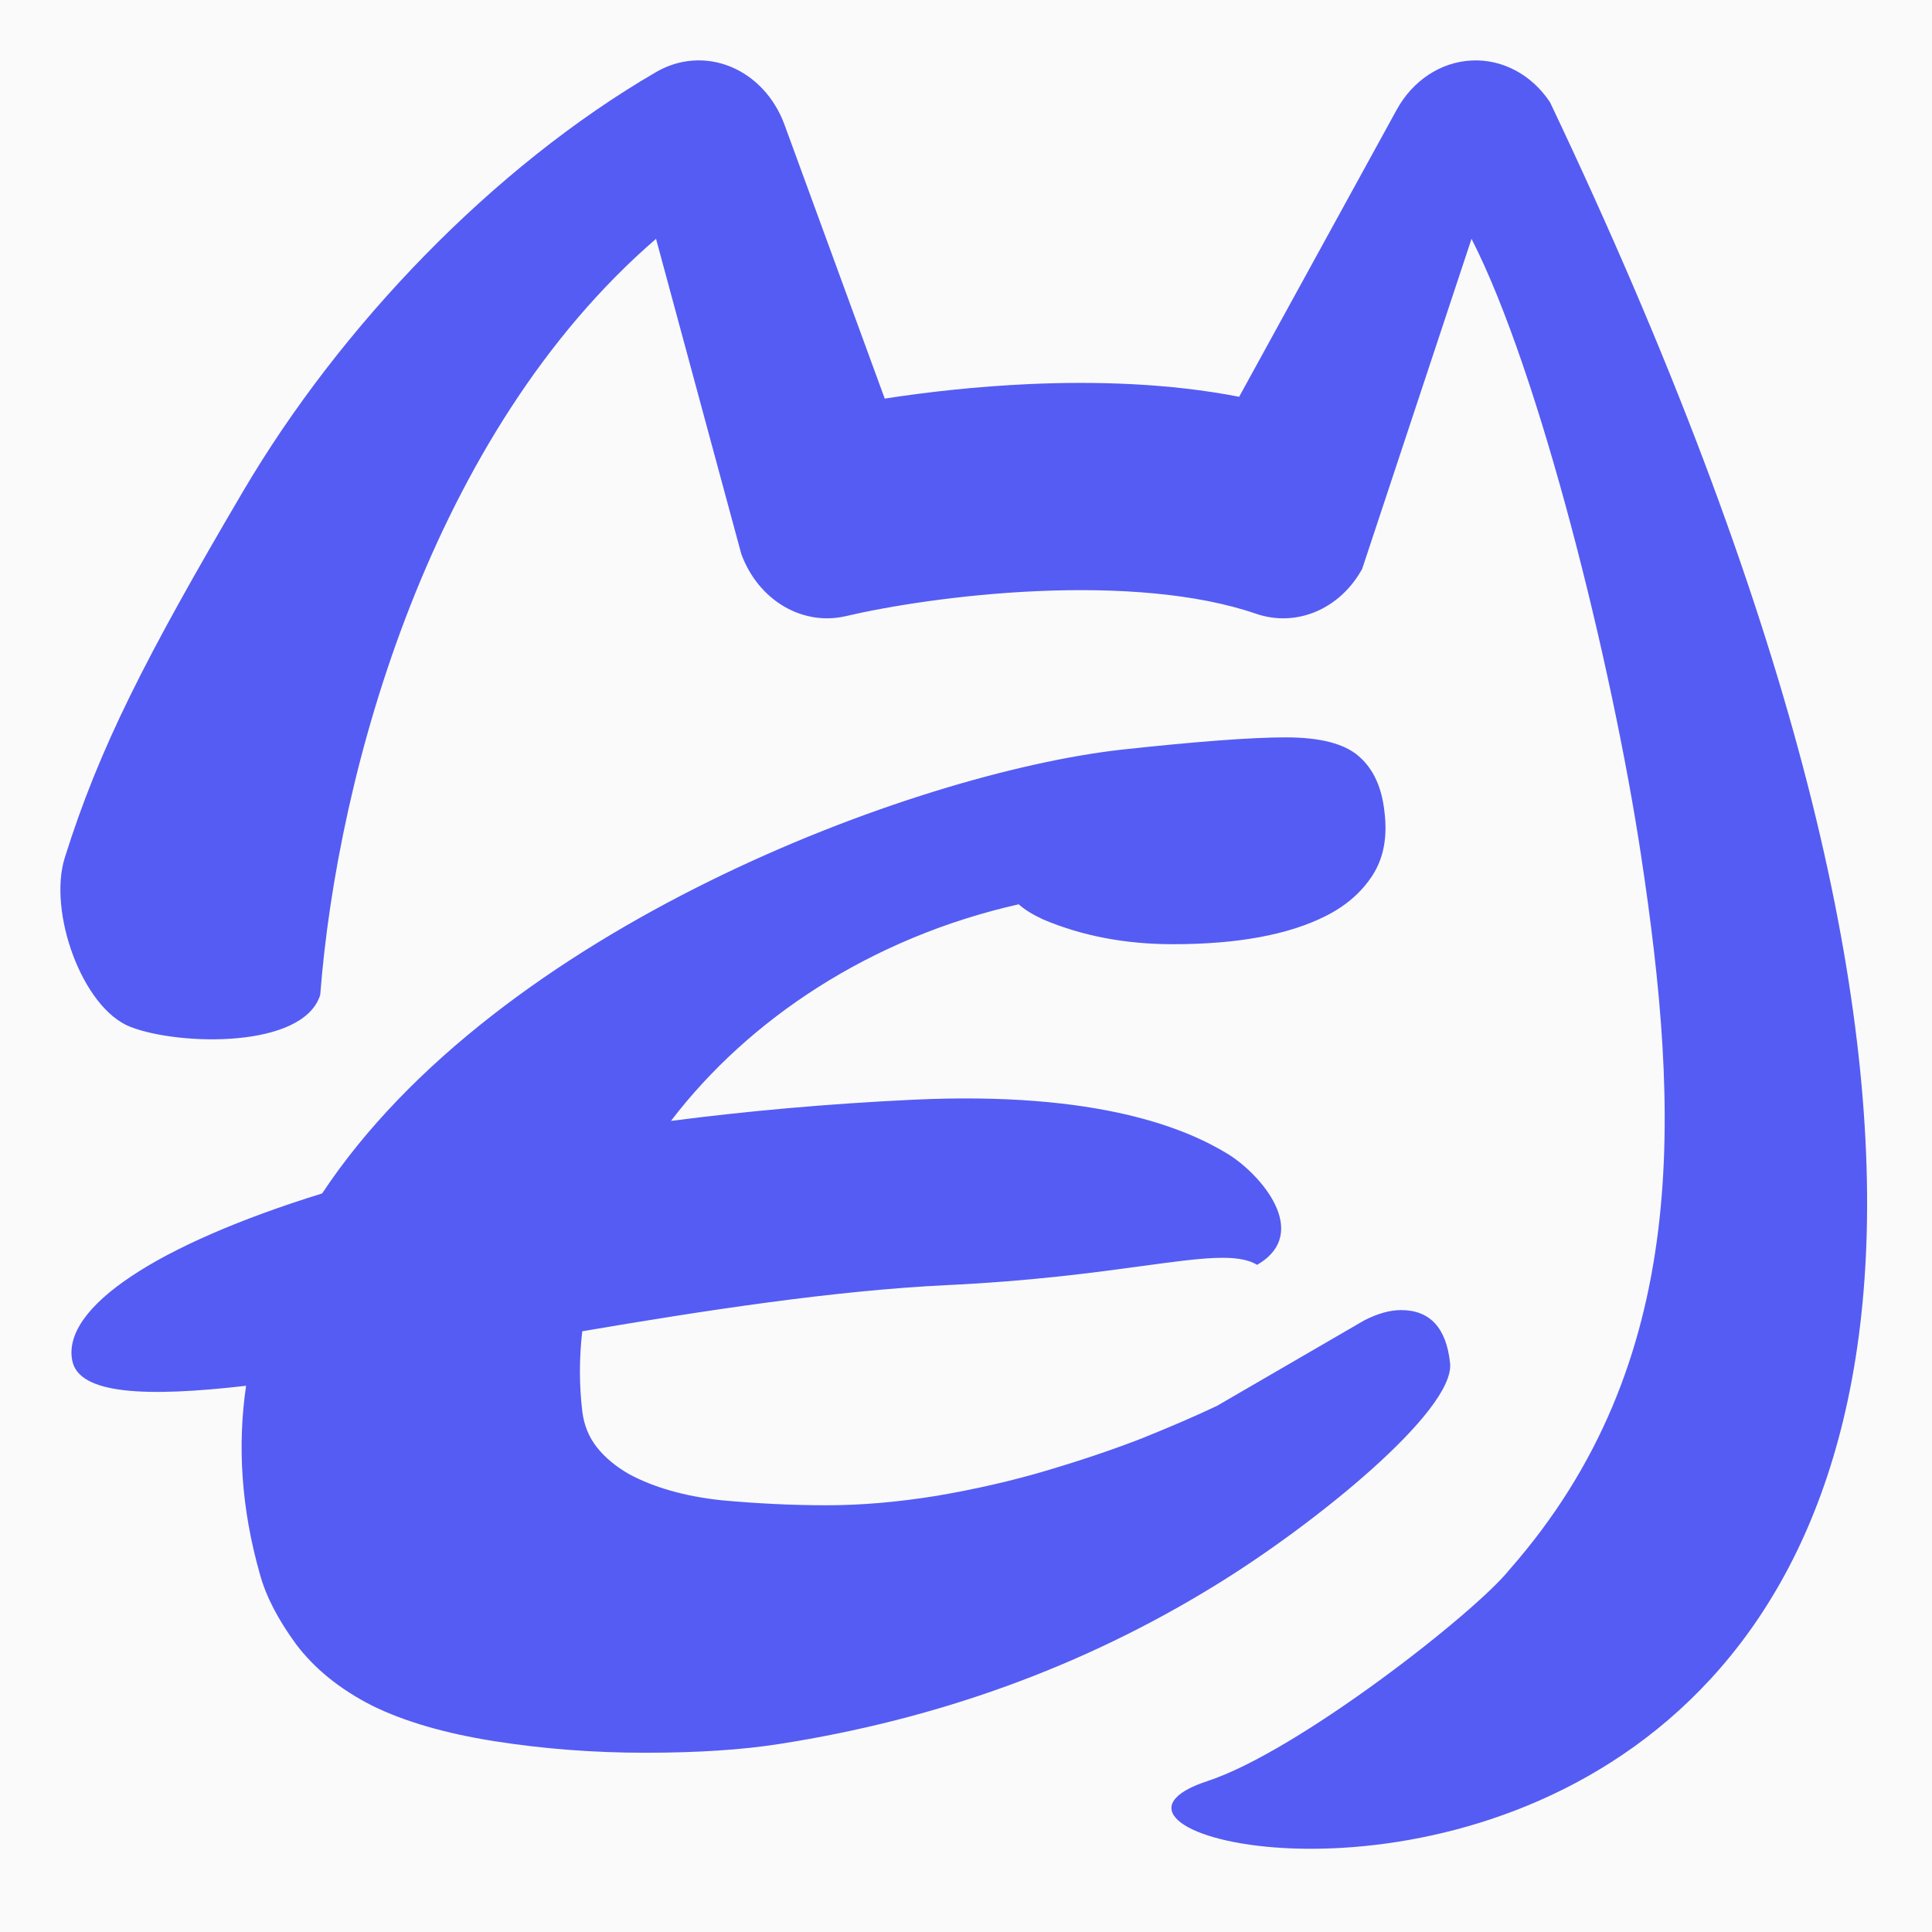
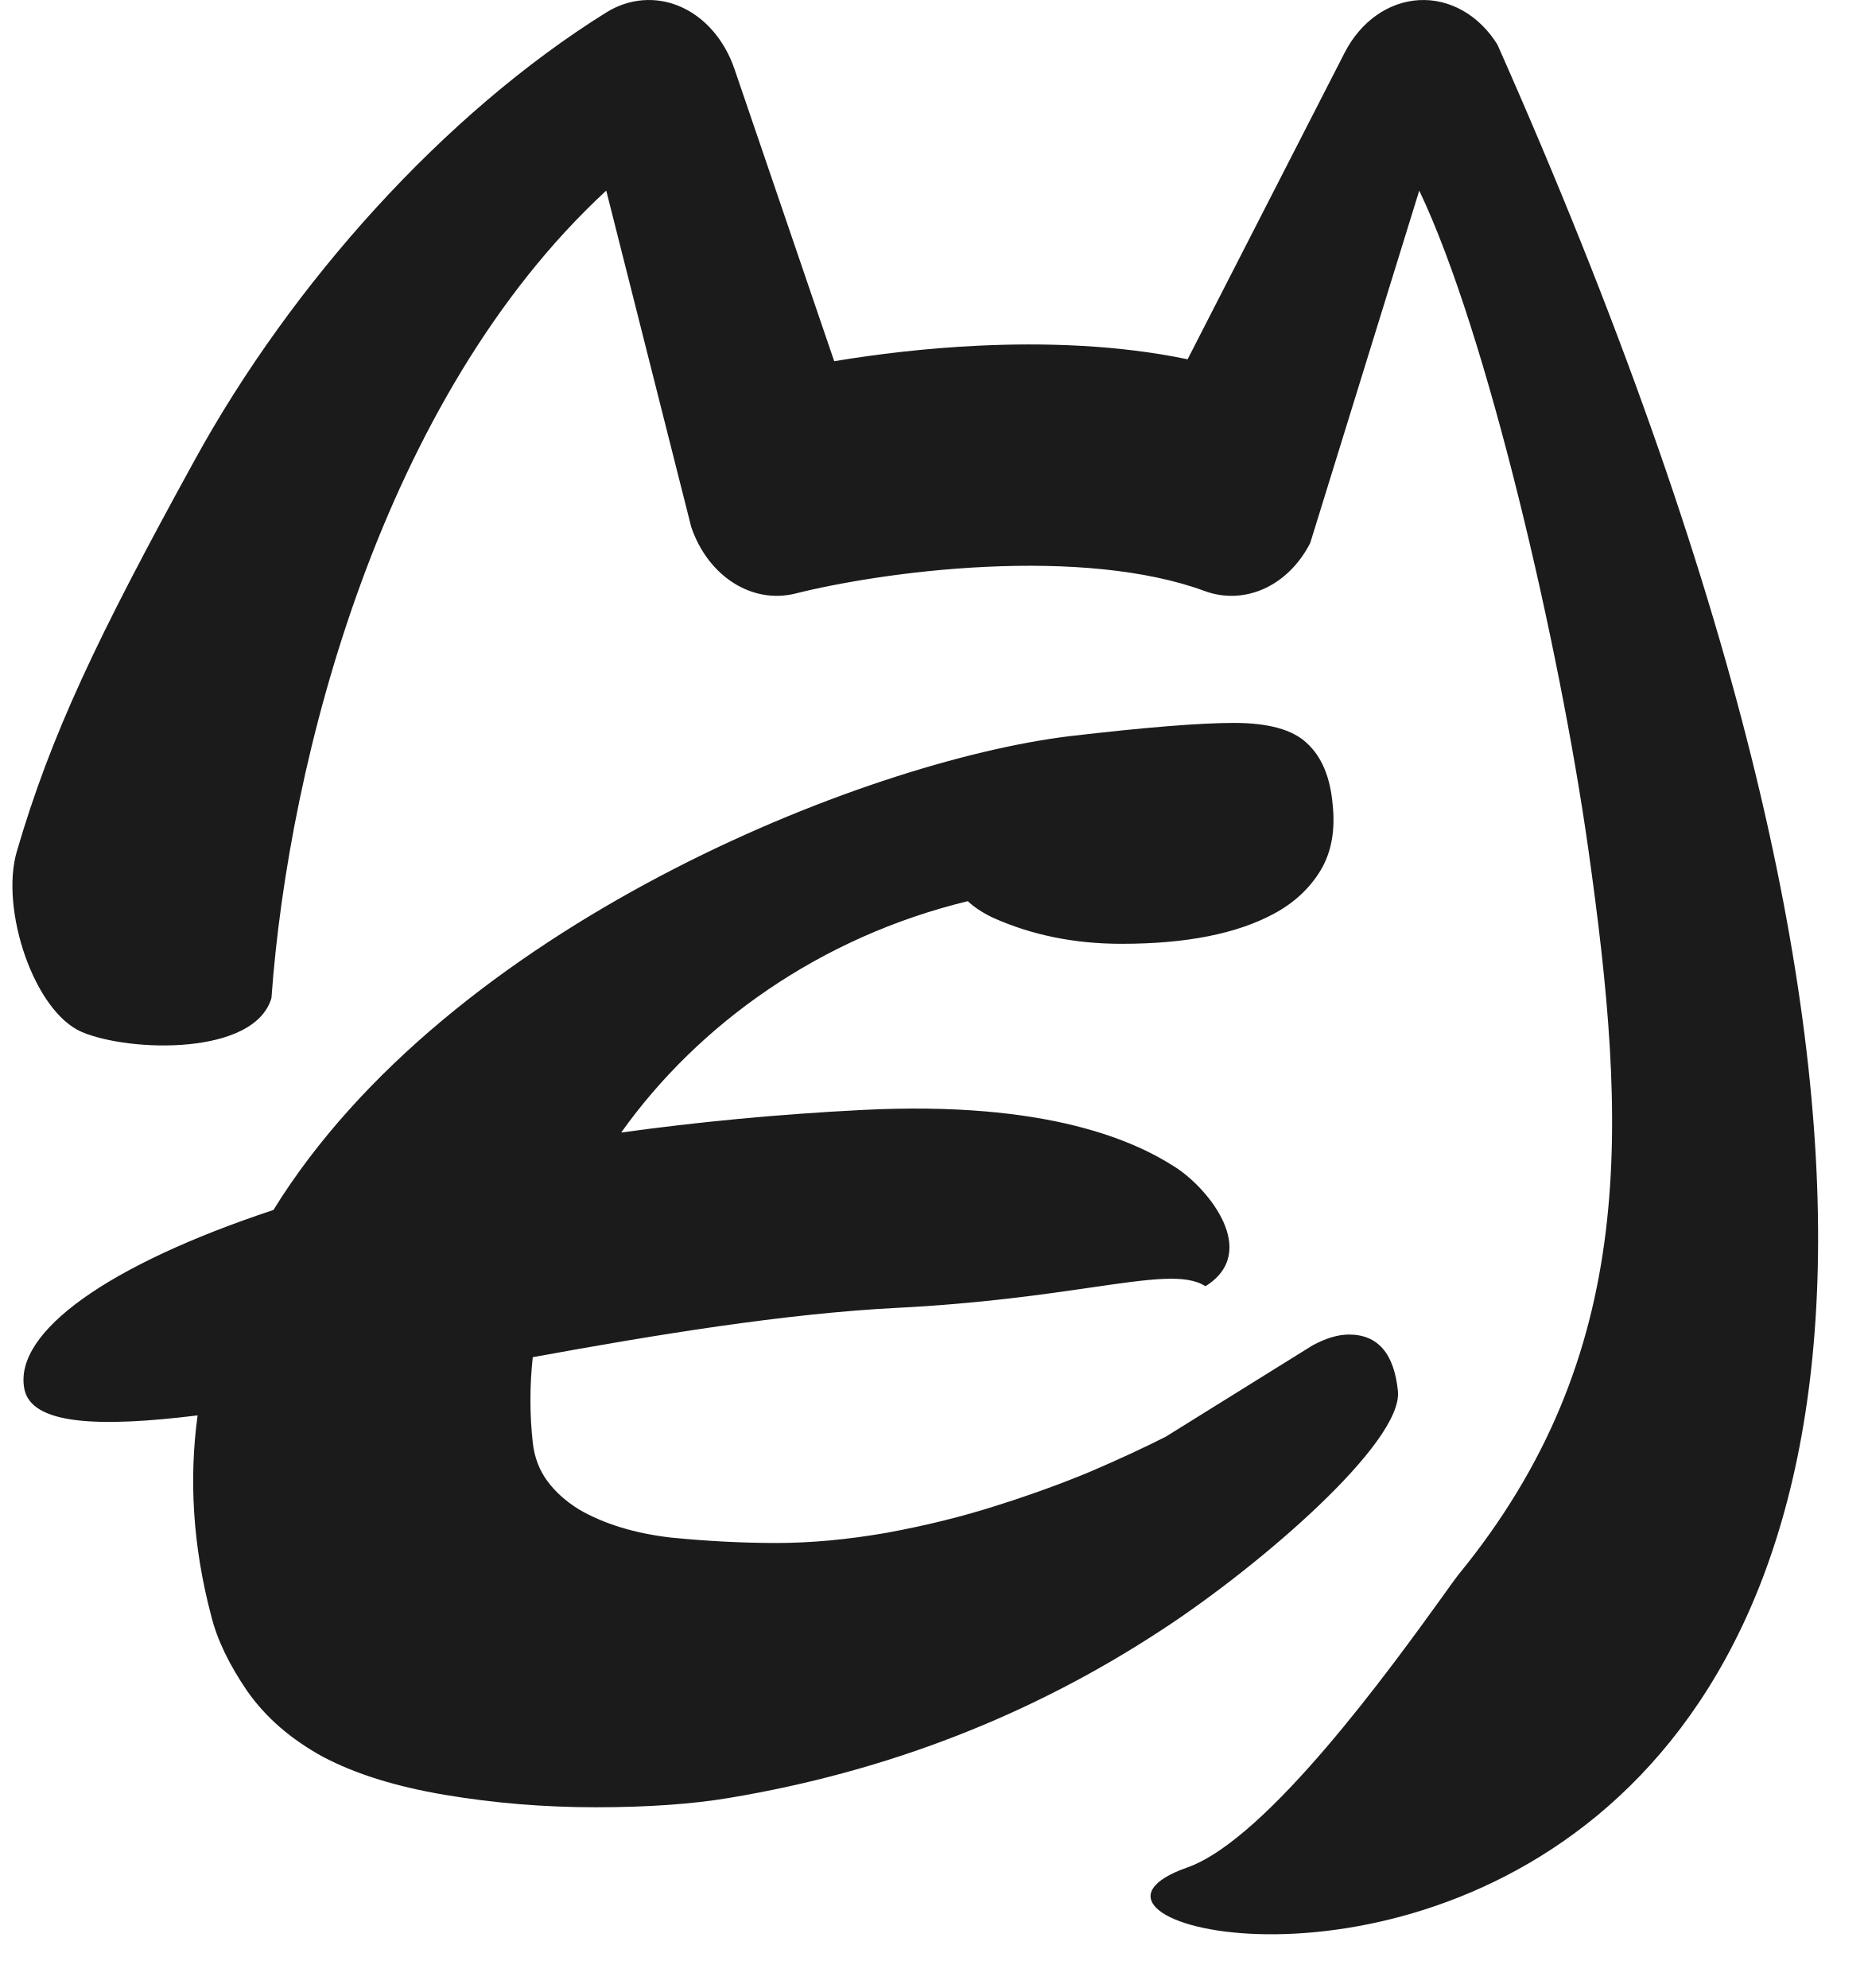
- <svg xmlns="http://www.w3.org/2000/svg" width="32" height="32" viewBox="0 0 32 32" fill="none">
-   <rect width="32" height="32" fill="#FAFAFA" />
-   <path fill-rule="evenodd" clip-rule="evenodd" d="M24.373 1.002C24.882 0.976 25.369 1.235 25.673 1.693C41.81 35.652 15.16 31.085 20 29.5C21.501 29.008 24.436 26.708 25 26C28.017 22.568 27.825 18.423 27.18 14.161C26.708 11.041 25.505 6.166 24.373 3.956L22.562 9.422C22.195 10.09 21.472 10.396 20.802 10.165C19.817 9.826 18.504 9.732 17.177 9.791C15.871 9.849 14.682 10.047 14.015 10.204C13.29 10.375 12.559 9.942 12.278 9.175L10.866 3.956C7.143 7.168 5.589 12.774 5.304 16.479C5.023 17.373 2.959 17.321 2.159 17.008C1.36 16.694 0.792 15.101 1.073 14.206C1.642 12.391 2.407 10.89 4.03 8.131C5.639 5.399 8.166 2.764 10.866 1.194C11.249 0.971 11.697 0.939 12.102 1.105C12.507 1.271 12.831 1.62 12.994 2.066L14.654 6.602C15.357 6.493 16.185 6.4 17.056 6.361C18.141 6.313 19.365 6.346 20.524 6.572L23.133 1.819C23.399 1.333 23.864 1.027 24.373 1.002ZM6.162 28.25C5.626 27.977 5.206 27.636 4.9 27.228C4.601 26.819 4.403 26.434 4.305 26.074C3.992 24.973 3.932 23.932 4.076 22.953C2.425 23.143 1.309 23.099 1.197 22.537C1.021 21.657 2.597 20.615 5.336 19.767C8.236 15.385 15.128 12.806 18.573 12.417C19.825 12.281 20.732 12.213 21.295 12.213C21.865 12.213 22.268 12.317 22.505 12.525C22.748 12.734 22.891 13.046 22.933 13.463C22.981 13.872 22.915 14.216 22.734 14.497C22.553 14.777 22.296 15.002 21.962 15.17C21.344 15.483 20.499 15.639 19.428 15.639C18.642 15.639 17.926 15.503 17.28 15.23C17.106 15.15 16.97 15.066 16.873 14.978C14.423 15.53 12.398 16.881 11.113 18.566C12.368 18.403 13.709 18.282 15.117 18.215C18.215 18.068 19.67 18.708 20.328 19.108C20.873 19.438 21.732 20.419 20.822 20.95C20.5 20.755 19.913 20.834 18.922 20.969C18.129 21.077 17.077 21.22 15.696 21.285C13.83 21.374 11.694 21.701 9.644 22.05C9.593 22.494 9.592 22.939 9.645 23.381C9.673 23.605 9.753 23.802 9.885 23.97C10.017 24.138 10.195 24.287 10.417 24.415C10.834 24.639 11.342 24.783 11.94 24.848C12.545 24.904 13.129 24.932 13.692 24.932C14.262 24.932 14.87 24.88 15.517 24.775C16.171 24.663 16.779 24.523 17.342 24.355C17.912 24.186 18.434 24.01 18.907 23.826C19.387 23.633 19.804 23.453 20.158 23.285L22.599 21.868C22.822 21.755 23.024 21.699 23.204 21.699C23.684 21.699 23.955 21.992 24.018 22.577C24.101 23.37 21.744 25.272 20.116 26.266C17.94 27.604 15.534 28.478 12.899 28.887C12.287 28.983 11.55 29.031 10.688 29.031C9.833 29.031 8.999 28.967 8.185 28.839C7.372 28.71 6.697 28.514 6.162 28.25Z" fill="#555CF3" />
+ <svg xmlns="http://www.w3.org/2000/svg" width="31" height="33" viewBox="0 0 31 33" fill="none">
+   <path fill-rule="evenodd" clip-rule="evenodd" d="M23.558 0.002C24.066 -0.025 24.553 0.252 24.856 0.741C40.979 37.087 14.87 32.696 19.706 31C21.041 30.532 23.111 27.657 23.949 26.495C24.052 26.35 24.137 26.232 24.2 26.149C27.214 22.475 27.007 18.647 26.363 14.086C25.891 10.746 24.688 5.529 23.558 3.164L21.748 9.014C21.382 9.729 20.659 10.056 19.991 9.809C19.007 9.447 17.694 9.346 16.368 9.409C15.064 9.47 13.876 9.683 13.209 9.851C12.485 10.034 11.755 9.57 11.474 8.749L10.063 3.164C6.343 6.601 4.791 12.602 4.506 16.566C4.226 17.524 2.164 17.468 1.364 17.133C0.565 16.797 -0.002 15.092 0.279 14.134C0.847 12.191 1.611 10.585 3.234 7.633C4.84 4.708 7.366 1.888 10.063 0.207C10.445 -0.031 10.894 -0.065 11.298 0.112C11.703 0.29 12.026 0.664 12.19 1.141L13.847 5.996C14.55 5.879 15.377 5.779 16.247 5.738C17.331 5.687 18.554 5.722 19.713 5.964L22.319 0.876C22.585 0.356 23.049 0.029 23.558 0.002ZM5.364 29.164C4.829 28.872 4.409 28.508 4.103 28.07C3.804 27.633 3.606 27.221 3.509 26.835C3.196 25.657 3.137 24.543 3.28 23.495C1.63 23.698 0.515 23.651 0.403 23.05C0.227 22.109 1.802 20.992 4.539 20.085C7.436 15.395 14.322 12.634 17.764 12.219C19.014 12.073 19.921 12 20.483 12C21.053 12 21.456 12.111 21.692 12.335C21.935 12.557 22.078 12.892 22.119 13.338C22.168 13.776 22.102 14.144 21.922 14.445C21.741 14.745 21.484 14.985 21.15 15.165C20.532 15.5 19.688 15.667 18.618 15.667C17.833 15.667 17.118 15.521 16.472 15.229C16.298 15.144 16.163 15.054 16.065 14.959C13.618 15.551 11.594 16.996 10.311 18.8C11.564 18.626 12.904 18.496 14.31 18.425C17.405 18.267 18.858 18.952 19.517 19.38C20.061 19.733 20.919 20.783 20.009 21.351C19.689 21.143 19.102 21.228 18.111 21.372C17.319 21.487 16.269 21.64 14.889 21.71C13.025 21.805 10.89 22.155 8.843 22.529C8.792 23.003 8.791 23.48 8.844 23.953C8.872 24.193 8.952 24.403 9.084 24.583C9.216 24.763 9.393 24.922 9.615 25.059C10.032 25.299 10.539 25.454 11.137 25.523C11.741 25.583 12.325 25.613 12.887 25.613C13.457 25.613 14.065 25.557 14.711 25.445C15.364 25.325 15.972 25.175 16.534 24.995C17.104 24.815 17.625 24.626 18.097 24.429C18.577 24.223 18.993 24.03 19.348 23.85L21.787 22.333C22.009 22.213 22.21 22.153 22.391 22.153C22.87 22.153 23.141 22.466 23.204 23.092C23.287 23.942 20.932 25.977 19.306 27.041C17.132 28.473 14.728 29.408 12.095 29.846C11.484 29.948 10.748 30 9.886 30C9.032 30 8.198 29.931 7.385 29.794C6.573 29.657 5.899 29.447 5.364 29.164Z" fill="#1B1B1B" />
</svg>
